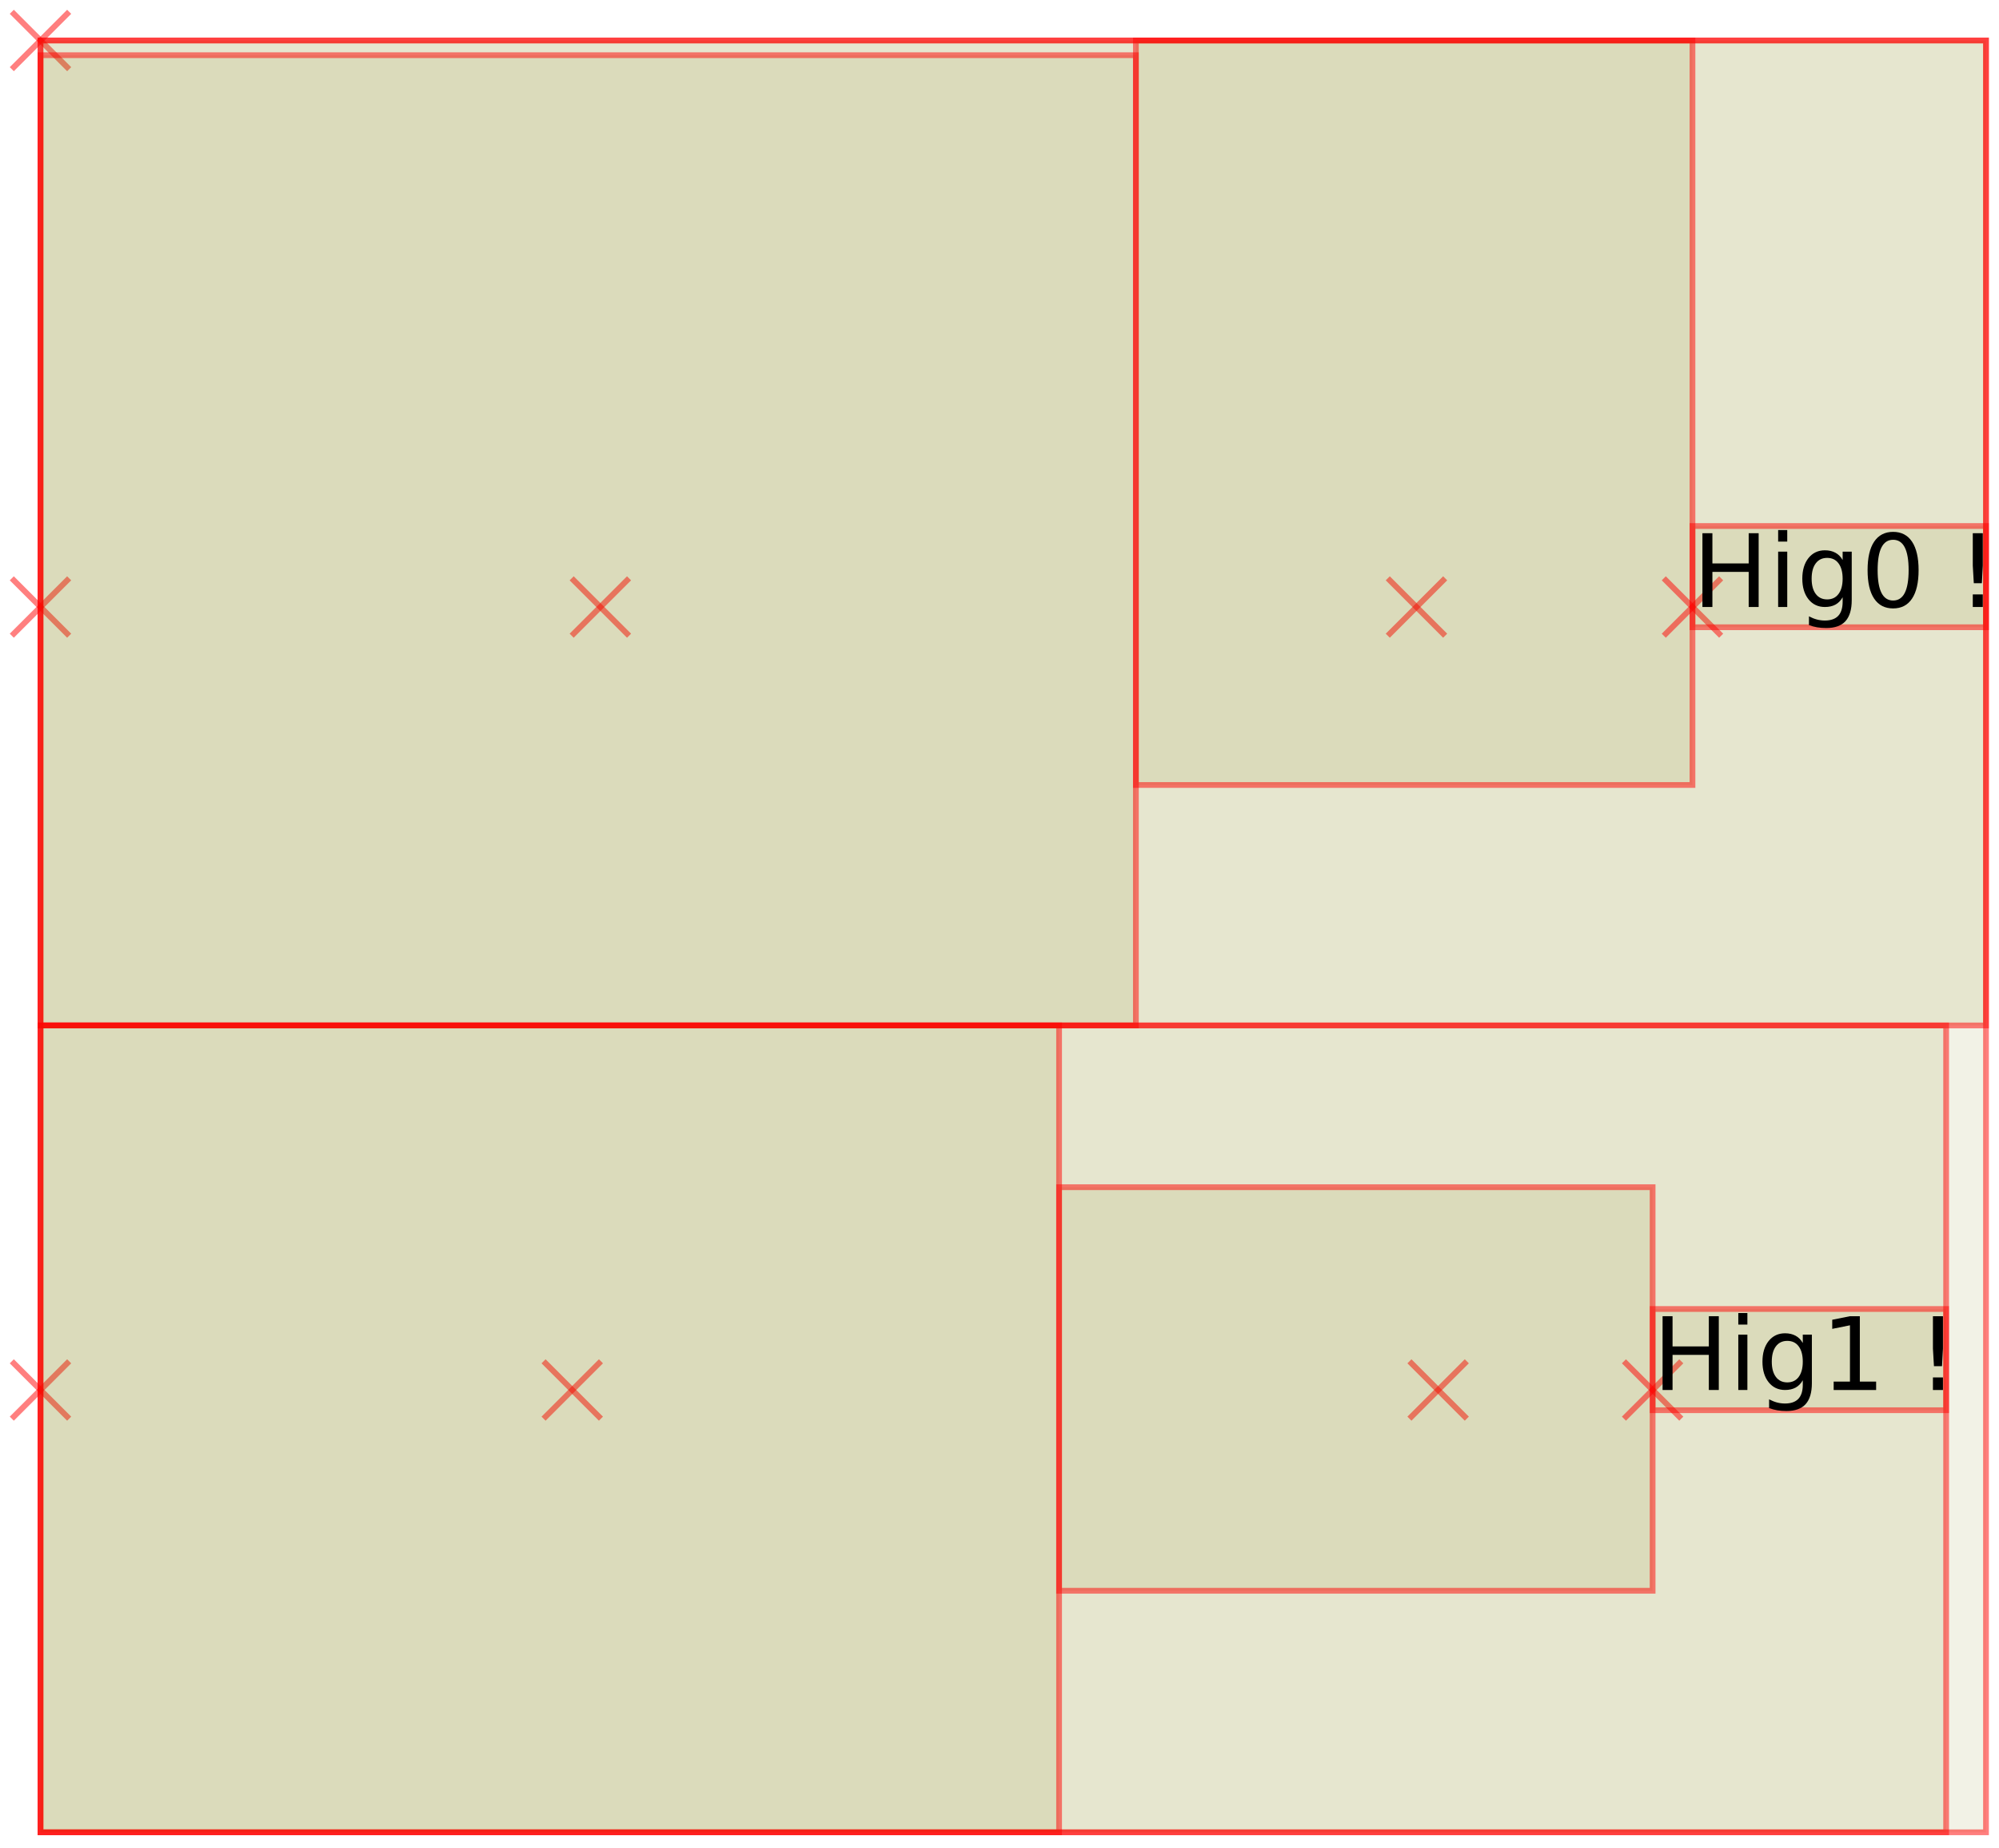
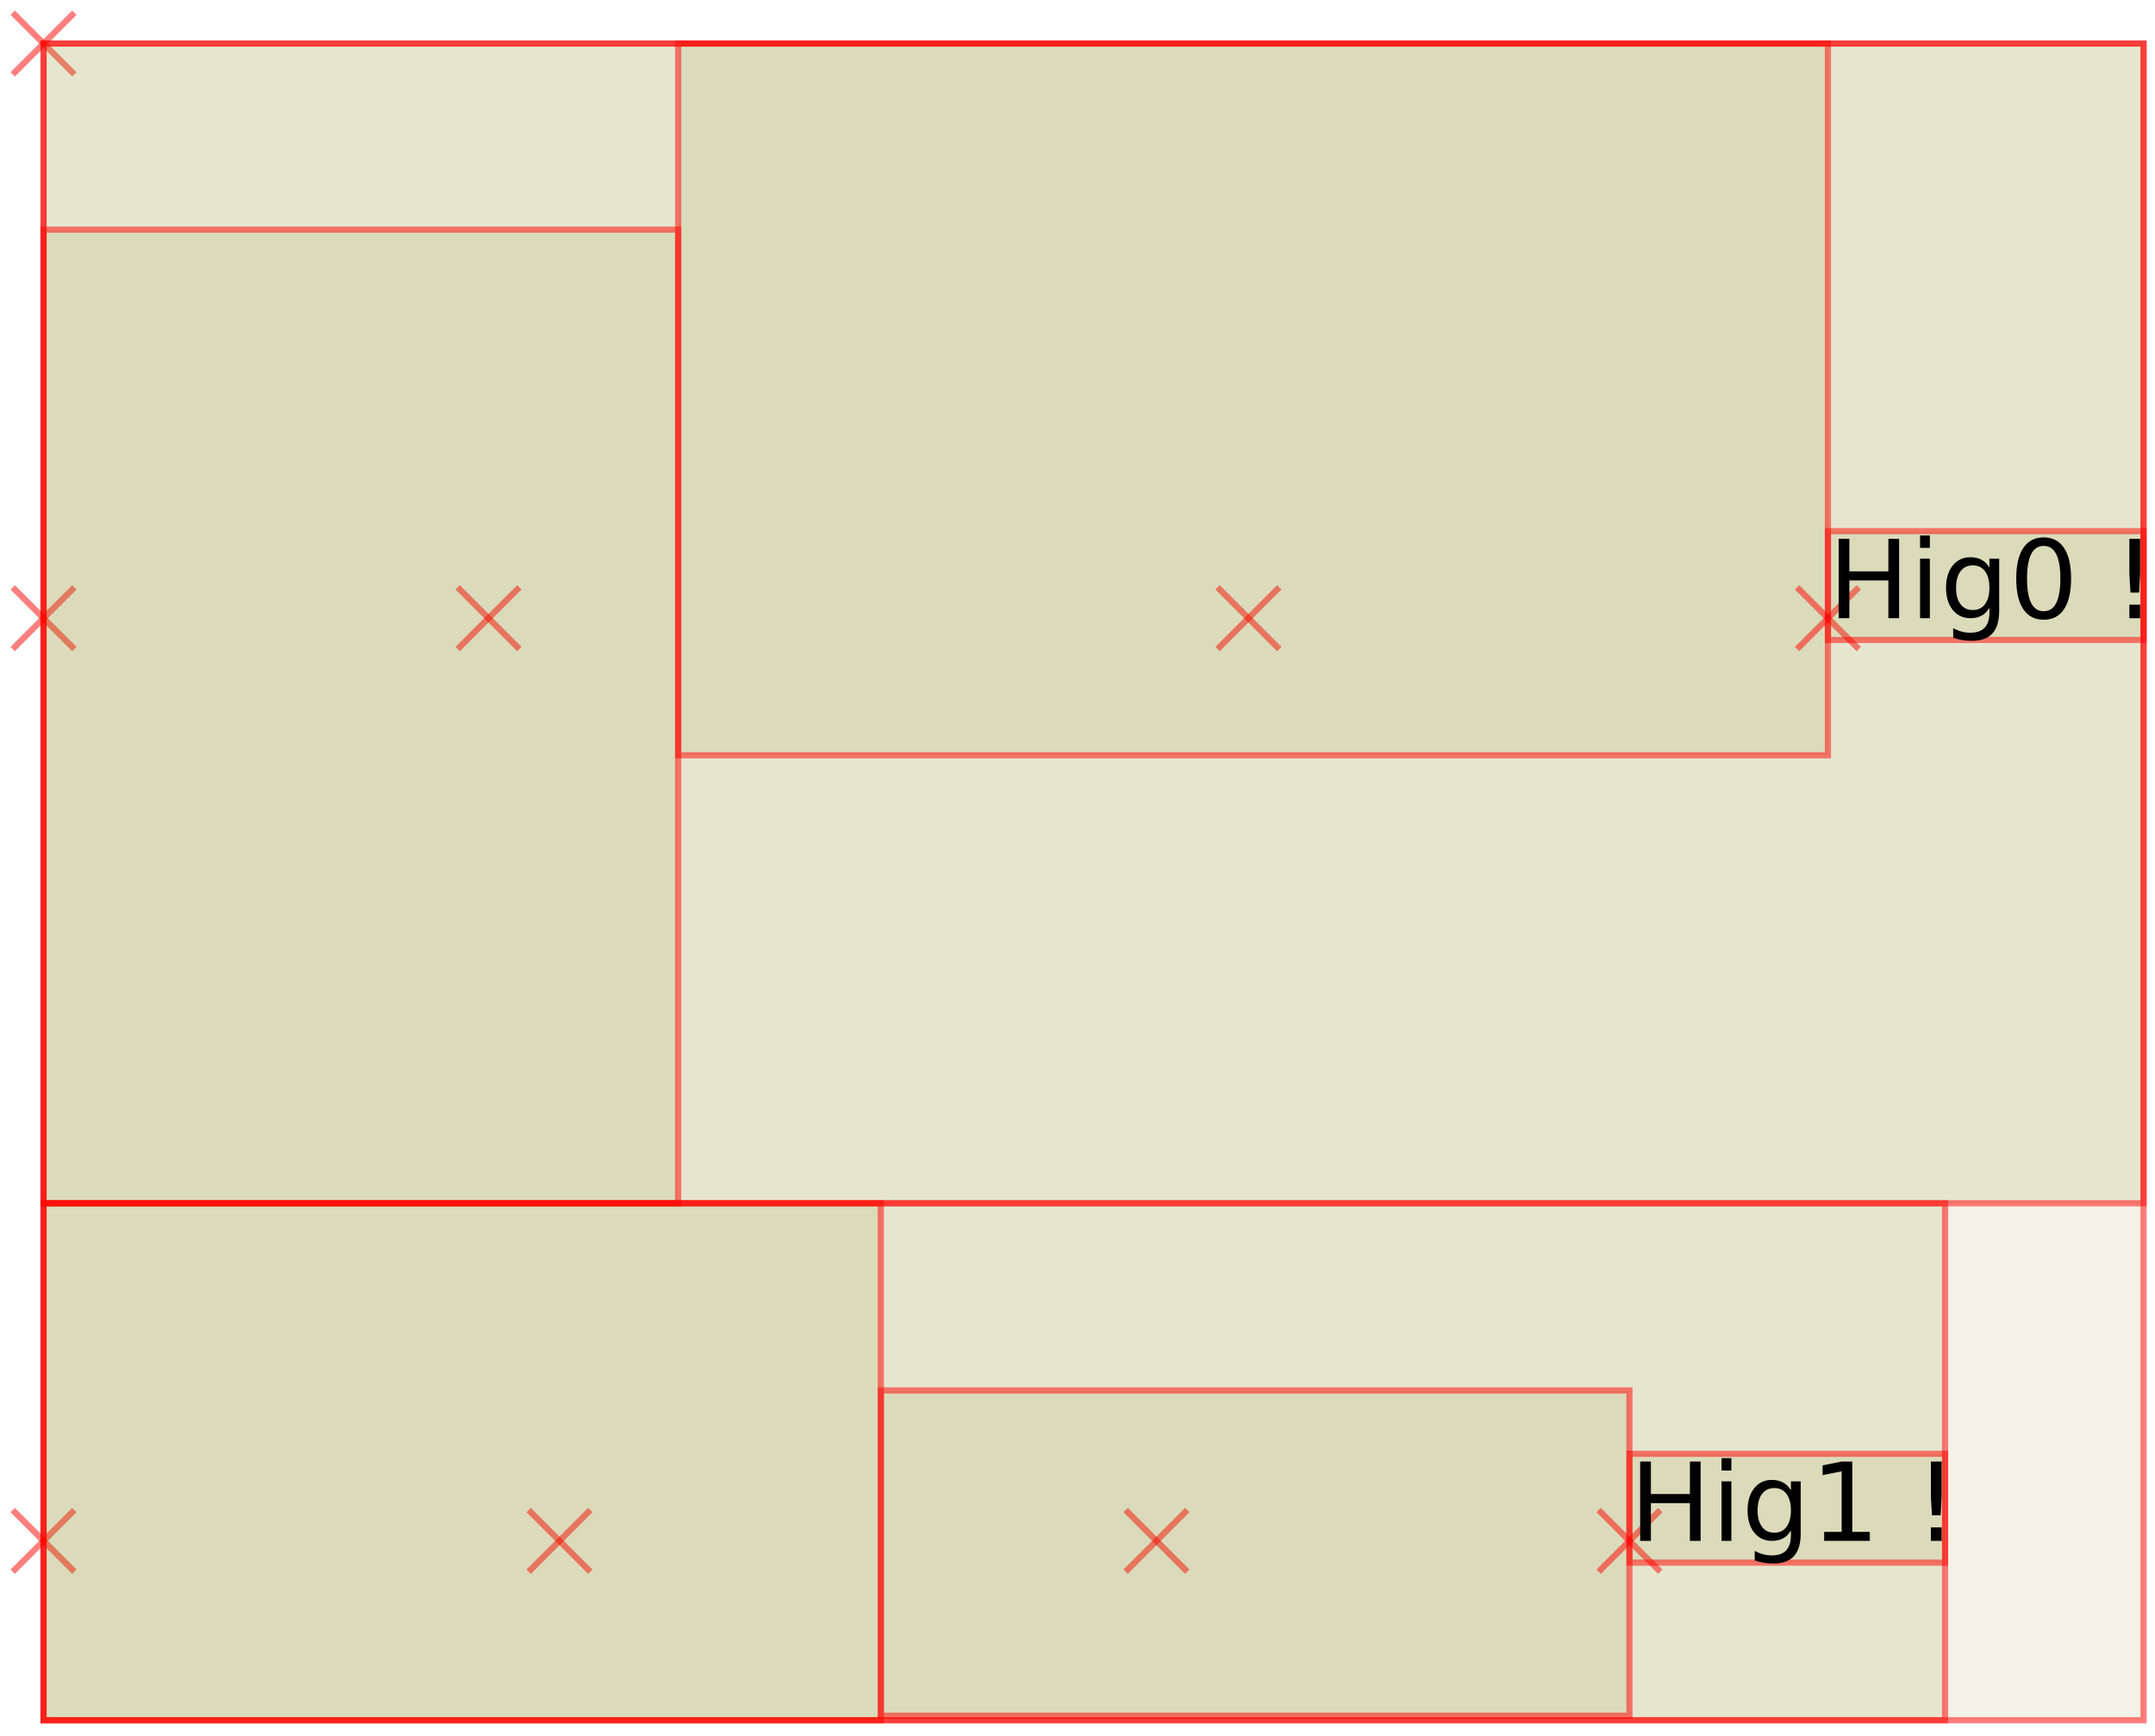
- <svg xmlns="http://www.w3.org/2000/svg" xmlns:xlink="http://www.w3.org/1999/xlink" width="395pt" height="365pt" viewBox="0 0 395 365" version="1.1">
+ <svg xmlns="http://www.w3.org/2000/svg" xmlns:xlink="http://www.w3.org/1999/xlink" width="396pt" height="319pt" viewBox="0 0 396 319" version="1.1">
  <defs>
    <g>
      <symbol overflow="visible" id="glyph0-0">
        <path style="stroke:none;" d="M 1 3.531 L 1 -14.109 L 11 -14.109 L 11 3.531 Z M 2.125 2.422 L 9.891 2.422 L 9.891 -12.984 L 2.125 -12.984 Z M 2.125 2.422 " />
      </symbol>
      <symbol overflow="visible" id="glyph0-1">
        <path style="stroke:none;" d="M 1.969 -14.578 L 3.938 -14.578 L 3.938 -8.609 L 11.109 -8.609 L 11.109 -14.578 L 13.078 -14.578 L 13.078 0 L 11.109 0 L 11.109 -6.938 L 3.938 -6.938 L 3.938 0 L 1.969 0 Z M 1.969 -14.578 " />
      </symbol>
      <symbol overflow="visible" id="glyph0-2">
        <path style="stroke:none;" d="M 1.891 -10.938 L 3.688 -10.938 L 3.688 0 L 1.891 0 Z M 1.891 -15.203 L 3.688 -15.203 L 3.688 -12.922 L 1.891 -12.922 Z M 1.891 -15.203 " />
      </symbol>
      <symbol overflow="visible" id="glyph0-3">
        <path style="stroke:none;" d="M 9.078 -5.594 C 9.078 -6.895 8.805 -7.906 8.266 -8.625 C 7.734 -9.344 6.984 -9.703 6.016 -9.703 C 5.055 -9.703 4.305 -9.344 3.766 -8.625 C 3.223 -7.906 2.953 -6.895 2.953 -5.594 C 2.953 -4.301 3.223 -3.297 3.766 -2.578 C 4.305 -1.859 5.055 -1.5 6.016 -1.5 C 6.984 -1.5 7.734 -1.859 8.266 -2.578 C 8.805 -3.297 9.078 -4.301 9.078 -5.594 Z M 10.875 -1.359 C 10.875 0.504 10.461 1.891 9.641 2.797 C 8.816 3.703 7.551 4.156 5.844 4.156 C 5.207 4.156 4.609 4.109 4.047 4.016 C 3.492 3.922 2.953 3.773 2.422 3.578 L 2.422 1.844 C 2.953 2.125 3.473 2.332 3.984 2.469 C 4.492 2.602 5.02 2.672 5.562 2.672 C 6.738 2.672 7.617 2.363 8.203 1.75 C 8.785 1.133 9.078 0.207 9.078 -1.031 L 9.078 -1.922 C 8.711 -1.273 8.238 -0.789 7.656 -0.469 C 7.07 -0.156 6.379 0 5.578 0 C 4.234 0 3.148 -0.508 2.328 -1.531 C 1.516 -2.551 1.109 -3.906 1.109 -5.594 C 1.109 -7.289 1.516 -8.648 2.328 -9.672 C 3.148 -10.691 4.234 -11.203 5.578 -11.203 C 6.379 -11.203 7.07 -11.039 7.656 -10.719 C 8.238 -10.406 8.711 -9.926 9.078 -9.281 L 9.078 -10.938 L 10.875 -10.938 Z M 10.875 -1.359 " />
      </symbol>
      <symbol overflow="visible" id="glyph0-4">
        <path style="stroke:none;" d="M 6.359 -13.281 C 5.336 -13.281 4.57 -12.781 4.062 -11.781 C 3.551 -10.781 3.297 -9.281 3.297 -7.281 C 3.297 -5.281 3.551 -3.781 4.062 -2.781 C 4.57 -1.781 5.336 -1.281 6.359 -1.281 C 7.379 -1.281 8.145 -1.781 8.656 -2.781 C 9.164 -3.781 9.422 -5.281 9.422 -7.281 C 9.422 -9.281 9.164 -10.781 8.656 -11.781 C 8.145 -12.781 7.379 -13.281 6.359 -13.281 Z M 6.359 -14.844 C 7.992 -14.844 9.238 -14.195 10.094 -12.906 C 10.957 -11.613 11.391 -9.738 11.391 -7.281 C 11.391 -4.82 10.957 -2.945 10.094 -1.656 C 9.238 -0.363 7.992 0.281 6.359 0.281 C 4.723 0.281 3.473 -0.363 2.609 -1.656 C 1.742 -2.945 1.312 -4.82 1.312 -7.281 C 1.312 -9.738 1.742 -11.613 2.609 -12.906 C 3.473 -14.195 4.723 -14.844 6.359 -14.844 Z M 6.359 -14.844 " />
      </symbol>
      <symbol overflow="visible" id="glyph0-5">
        <path style="stroke:none;" d="" />
      </symbol>
      <symbol overflow="visible" id="glyph0-6">
        <path style="stroke:none;" d="M 3.016 -2.484 L 5 -2.484 L 5 0 L 3.016 0 Z M 3.016 -14.578 L 5 -14.578 L 5 -8.188 L 4.812 -4.703 L 3.219 -4.703 L 3.016 -8.188 Z M 3.016 -14.578 " />
      </symbol>
      <symbol overflow="visible" id="glyph0-7">
        <path style="stroke:none;" d="M 2.484 -1.656 L 5.703 -1.656 L 5.703 -12.781 L 2.203 -12.078 L 2.203 -13.875 L 5.688 -14.578 L 7.656 -14.578 L 7.656 -1.656 L 10.875 -1.656 L 10.875 0 L 2.484 0 Z M 2.484 -1.656 " />
      </symbol>
    </g>
  </defs>
  <g id="surface284">
    <path style="fill:none;stroke-width:0.567;stroke-linecap:butt;stroke-linejoin:miter;stroke:rgb(100%,0%,0%);stroke-opacity:0.5;stroke-miterlimit:10;" d="M -2.834 2.834 L 2.834 -2.834 " transform="matrix(2,0,0,2,8,8)" />
    <path style="fill:none;stroke-width:0.567;stroke-linecap:butt;stroke-linejoin:miter;stroke:rgb(100%,0%,0%);stroke-opacity:0.5;stroke-miterlimit:10;" d="M 2.834 2.834 L -2.834 -2.834 " transform="matrix(2,0,0,2,8,8)" />
-     <path style="fill-rule:nonzero;fill:rgb(50%,50%,0%);fill-opacity:0.1;stroke-width:0.567;stroke-linecap:butt;stroke-linejoin:miter;stroke:rgb(100%,0%,0%);stroke-opacity:0.5;stroke-miterlimit:10;" d="M 0 177.018 L 192.215 177.018 L 192.215 0 L 0 0 Z M 0 177.018 " transform="matrix(2,0,0,2,8,8)" />
-     <path style="fill:none;stroke-width:0.567;stroke-linecap:butt;stroke-linejoin:miter;stroke:rgb(100%,0%,0%);stroke-opacity:0.5;stroke-miterlimit:10;" d="M -2.834 58.803 L 2.834 53.133 " transform="matrix(2,0,0,2,8,8)" />
-     <path style="fill:none;stroke-width:0.567;stroke-linecap:butt;stroke-linejoin:miter;stroke:rgb(100%,0%,0%);stroke-opacity:0.5;stroke-miterlimit:10;" d="M 2.834 58.803 L -2.834 53.133 " transform="matrix(2,0,0,2,8,8)" />
-     <path style="fill-rule:nonzero;fill:rgb(50%,50%,0%);fill-opacity:0.1;stroke-width:0.567;stroke-linecap:butt;stroke-linejoin:miter;stroke:rgb(100%,0%,0%);stroke-opacity:0.5;stroke-miterlimit:10;" d="M 0 97.307 L 192.215 97.307 L 192.215 0 L 0 0 Z M 0 97.307 " transform="matrix(2,0,0,2,8,8)" />
-     <path style="fill:none;stroke-width:0.567;stroke-linecap:butt;stroke-linejoin:miter;stroke:rgb(100%,0%,0%);stroke-opacity:0.5;stroke-miterlimit:10;" d="M 52.48 58.803 L 58.15 53.133 " transform="matrix(2,0,0,2,8,8)" />
-     <path style="fill:none;stroke-width:0.567;stroke-linecap:butt;stroke-linejoin:miter;stroke:rgb(100%,0%,0%);stroke-opacity:0.5;stroke-miterlimit:10;" d="M 58.15 58.803 L 52.48 53.133 " transform="matrix(2,0,0,2,8,8)" />
-     <path style="fill-rule:nonzero;fill:rgb(50%,50%,0%);fill-opacity:0.1;stroke-width:0.567;stroke-linecap:butt;stroke-linejoin:miter;stroke:rgb(100%,0%,0%);stroke-opacity:0.5;stroke-miterlimit:10;" d="M 0 97.307 L 108.225 97.307 L 108.225 1.453 L 0 1.453 Z M 0 97.307 " transform="matrix(2,0,0,2,8,8)" />
-     <path style="fill:none;stroke-width:0.567;stroke-linecap:butt;stroke-linejoin:miter;stroke:rgb(100%,0%,0%);stroke-opacity:0.5;stroke-miterlimit:10;" d="M 133.111 58.803 L 138.781 53.133 " transform="matrix(2,0,0,2,8,8)" />
-     <path style="fill:none;stroke-width:0.567;stroke-linecap:butt;stroke-linejoin:miter;stroke:rgb(100%,0%,0%);stroke-opacity:0.5;stroke-miterlimit:10;" d="M 138.781 58.803 L 133.111 53.133 " transform="matrix(2,0,0,2,8,8)" />
-     <path style="fill-rule:nonzero;fill:rgb(50%,50%,0%);fill-opacity:0.1;stroke-width:0.567;stroke-linecap:butt;stroke-linejoin:miter;stroke:rgb(100%,0%,0%);stroke-opacity:0.5;stroke-miterlimit:10;" d="M 108.225 73.551 L 163.215 73.551 L 163.215 0 L 108.225 0 Z M 108.225 73.551 " transform="matrix(2,0,0,2,8,8)" />
-     <path style="fill:none;stroke-width:0.567;stroke-linecap:butt;stroke-linejoin:miter;stroke:rgb(100%,0%,0%);stroke-opacity:0.5;stroke-miterlimit:10;" d="M 160.381 58.803 L 166.049 53.133 " transform="matrix(2,0,0,2,8,8)" />
-     <path style="fill:none;stroke-width:0.567;stroke-linecap:butt;stroke-linejoin:miter;stroke:rgb(100%,0%,0%);stroke-opacity:0.5;stroke-miterlimit:10;" d="M 166.049 58.803 L 160.381 53.133 " transform="matrix(2,0,0,2,8,8)" />
-     <path style="fill-rule:nonzero;fill:rgb(50%,50%,0%);fill-opacity:0.1;stroke-width:0.567;stroke-linecap:butt;stroke-linejoin:miter;stroke:rgb(100%,0%,0%);stroke-opacity:0.5;stroke-miterlimit:10;" d="M 163.215 57.967 L 192.215 57.967 L 192.215 47.967 L 163.215 47.967 Z M 163.215 57.967 " transform="matrix(2,0,0,2,8,8)" />
+     <path style="fill-rule:nonzero;fill:rgb(50%,50%,0%);fill-opacity:0.1;stroke-width:0.567;stroke-linecap:butt;stroke-linejoin:miter;stroke:rgb(100%,0%,0%);stroke-opacity:0.5;stroke-miterlimit:10;" d="M 0 154.061 L 192.949 154.061 L 192.949 0 L 0 0 Z M 0 154.061 " transform="matrix(2,0,0,2,8,8)" />
+     <path style="fill:none;stroke-width:0.567;stroke-linecap:butt;stroke-linejoin:miter;stroke:rgb(100%,0%,0%);stroke-opacity:0.5;stroke-miterlimit:10;" d="M -2.834 55.637 L 2.834 49.967 " transform="matrix(2,0,0,2,8,8)" />
+     <path style="fill:none;stroke-width:0.567;stroke-linecap:butt;stroke-linejoin:miter;stroke:rgb(100%,0%,0%);stroke-opacity:0.5;stroke-miterlimit:10;" d="M 2.834 55.637 L -2.834 49.967 " transform="matrix(2,0,0,2,8,8)" />
+     <path style="fill-rule:nonzero;fill:rgb(50%,50%,0%);fill-opacity:0.1;stroke-width:0.567;stroke-linecap:butt;stroke-linejoin:miter;stroke:rgb(100%,0%,0%);stroke-opacity:0.5;stroke-miterlimit:10;" d="M 0 106.561 L 192.949 106.561 L 192.949 0 L 0 0 Z M 0 106.561 " transform="matrix(2,0,0,2,8,8)" />
+     <path style="fill:none;stroke-width:0.567;stroke-linecap:butt;stroke-linejoin:miter;stroke:rgb(100%,0%,0%);stroke-opacity:0.5;stroke-miterlimit:10;" d="M 38.049 55.637 L 43.719 49.967 " transform="matrix(2,0,0,2,8,8)" />
+     <path style="fill:none;stroke-width:0.567;stroke-linecap:butt;stroke-linejoin:miter;stroke:rgb(100%,0%,0%);stroke-opacity:0.5;stroke-miterlimit:10;" d="M 43.719 55.637 L 38.049 49.967 " transform="matrix(2,0,0,2,8,8)" />
+     <path style="fill-rule:nonzero;fill:rgb(50%,50%,0%);fill-opacity:0.1;stroke-width:0.567;stroke-linecap:butt;stroke-linejoin:miter;stroke:rgb(100%,0%,0%);stroke-opacity:0.5;stroke-miterlimit:10;" d="M 0 106.561 L 58.312 106.561 L 58.312 17.094 L 0 17.094 Z M 0 106.561 " transform="matrix(2,0,0,2,8,8)" />
+     <path style="fill:none;stroke-width:0.567;stroke-linecap:butt;stroke-linejoin:miter;stroke:rgb(100%,0%,0%);stroke-opacity:0.5;stroke-miterlimit:10;" d="M 107.869 55.637 L 113.539 49.967 " transform="matrix(2,0,0,2,8,8)" />
+     <path style="fill:none;stroke-width:0.567;stroke-linecap:butt;stroke-linejoin:miter;stroke:rgb(100%,0%,0%);stroke-opacity:0.5;stroke-miterlimit:10;" d="M 113.539 55.637 L 107.869 49.967 " transform="matrix(2,0,0,2,8,8)" />
+     <path style="fill-rule:nonzero;fill:rgb(50%,50%,0%);fill-opacity:0.1;stroke-width:0.567;stroke-linecap:butt;stroke-linejoin:miter;stroke:rgb(100%,0%,0%);stroke-opacity:0.5;stroke-miterlimit:10;" d="M 58.312 65.398 L 163.949 65.398 L 163.949 0 L 58.312 0 Z M 58.312 65.398 " transform="matrix(2,0,0,2,8,8)" />
+     <path style="fill:none;stroke-width:0.567;stroke-linecap:butt;stroke-linejoin:miter;stroke:rgb(100%,0%,0%);stroke-opacity:0.5;stroke-miterlimit:10;" d="M 161.115 55.637 L 166.783 49.967 " transform="matrix(2,0,0,2,8,8)" />
+     <path style="fill:none;stroke-width:0.567;stroke-linecap:butt;stroke-linejoin:miter;stroke:rgb(100%,0%,0%);stroke-opacity:0.5;stroke-miterlimit:10;" d="M 166.783 55.637 L 161.115 49.967 " transform="matrix(2,0,0,2,8,8)" />
+     <path style="fill-rule:nonzero;fill:rgb(50%,50%,0%);fill-opacity:0.1;stroke-width:0.567;stroke-linecap:butt;stroke-linejoin:miter;stroke:rgb(100%,0%,0%);stroke-opacity:0.5;stroke-miterlimit:10;" d="M 163.949 54.801 L 192.949 54.801 L 192.949 44.801 L 163.949 44.801 Z M 163.949 54.801 " transform="matrix(2,0,0,2,8,8)" />
    <g style="fill:rgb(0%,0%,0%);fill-opacity:1;">
-       <use xlink:href="#glyph0-1" x="334.43" y="119.934" />
-       <use xlink:href="#glyph0-2" x="349.469" y="119.934" />
-       <use xlink:href="#glyph0-3" x="355.025" y="119.934" />
-       <use xlink:href="#glyph0-4" x="367.721" y="119.934" />
-       <use xlink:href="#glyph0-5" x="380.445" y="119.934" />
-       <use xlink:href="#glyph0-6" x="386.803" y="119.934" />
+       <use xlink:href="#glyph0-1" x="335.898" y="113.602" />
+       <use xlink:href="#glyph0-2" x="350.938" y="113.602" />
+       <use xlink:href="#glyph0-3" x="356.494" y="113.602" />
+       <use xlink:href="#glyph0-4" x="369.189" y="113.602" />
+       <use xlink:href="#glyph0-5" x="381.914" y="113.602" />
+       <use xlink:href="#glyph0-6" x="388.271" y="113.602" />
    </g>
-     <path style="fill:none;stroke-width:0.567;stroke-linecap:butt;stroke-linejoin:miter;stroke:rgb(100%,0%,0%);stroke-opacity:0.5;stroke-miterlimit:10;" d="M -2.834 136.154 L 2.834 130.486 " transform="matrix(2,0,0,2,8,8)" />
-     <path style="fill:none;stroke-width:0.567;stroke-linecap:butt;stroke-linejoin:miter;stroke:rgb(100%,0%,0%);stroke-opacity:0.5;stroke-miterlimit:10;" d="M 2.834 136.154 L -2.834 130.486 " transform="matrix(2,0,0,2,8,8)" />
-     <path style="fill-rule:nonzero;fill:rgb(50%,50%,0%);fill-opacity:0.1;stroke-width:0.567;stroke-linecap:butt;stroke-linejoin:miter;stroke:rgb(100%,0%,0%);stroke-opacity:0.5;stroke-miterlimit:10;" d="M 0 177.018 L 188.277 177.018 L 188.277 97.307 L 0 97.307 Z M 0 177.018 " transform="matrix(2,0,0,2,8,8)" />
-     <path style="fill:none;stroke-width:0.567;stroke-linecap:butt;stroke-linejoin:miter;stroke:rgb(100%,0%,0%);stroke-opacity:0.5;stroke-miterlimit:10;" d="M 49.703 136.154 L 55.373 130.486 " transform="matrix(2,0,0,2,8,8)" />
-     <path style="fill:none;stroke-width:0.567;stroke-linecap:butt;stroke-linejoin:miter;stroke:rgb(100%,0%,0%);stroke-opacity:0.5;stroke-miterlimit:10;" d="M 55.373 136.154 L 49.703 130.486 " transform="matrix(2,0,0,2,8,8)" />
-     <path style="fill-rule:nonzero;fill:rgb(50%,50%,0%);fill-opacity:0.1;stroke-width:0.567;stroke-linecap:butt;stroke-linejoin:miter;stroke:rgb(100%,0%,0%);stroke-opacity:0.5;stroke-miterlimit:10;" d="M 0 177.018 L 100.637 177.018 L 100.637 97.307 L 0 97.307 Z M 0 177.018 " transform="matrix(2,0,0,2,8,8)" />
-     <path style="fill:none;stroke-width:0.567;stroke-linecap:butt;stroke-linejoin:miter;stroke:rgb(100%,0%,0%);stroke-opacity:0.5;stroke-miterlimit:10;" d="M 135.25 136.154 L 140.92 130.486 " transform="matrix(2,0,0,2,8,8)" />
-     <path style="fill:none;stroke-width:0.567;stroke-linecap:butt;stroke-linejoin:miter;stroke:rgb(100%,0%,0%);stroke-opacity:0.5;stroke-miterlimit:10;" d="M 140.92 136.154 L 135.25 130.486 " transform="matrix(2,0,0,2,8,8)" />
-     <path style="fill-rule:nonzero;fill:rgb(50%,50%,0%);fill-opacity:0.1;stroke-width:0.567;stroke-linecap:butt;stroke-linejoin:miter;stroke:rgb(100%,0%,0%);stroke-opacity:0.5;stroke-miterlimit:10;" d="M 100.637 153.154 L 159.277 153.154 L 159.277 113.287 L 100.637 113.287 Z M 100.637 153.154 " transform="matrix(2,0,0,2,8,8)" />
-     <path style="fill:none;stroke-width:0.567;stroke-linecap:butt;stroke-linejoin:miter;stroke:rgb(100%,0%,0%);stroke-opacity:0.5;stroke-miterlimit:10;" d="M 156.443 136.154 L 162.111 130.486 " transform="matrix(2,0,0,2,8,8)" />
-     <path style="fill:none;stroke-width:0.567;stroke-linecap:butt;stroke-linejoin:miter;stroke:rgb(100%,0%,0%);stroke-opacity:0.5;stroke-miterlimit:10;" d="M 162.111 136.154 L 156.443 130.486 " transform="matrix(2,0,0,2,8,8)" />
-     <path style="fill-rule:nonzero;fill:rgb(50%,50%,0%);fill-opacity:0.1;stroke-width:0.567;stroke-linecap:butt;stroke-linejoin:miter;stroke:rgb(100%,0%,0%);stroke-opacity:0.5;stroke-miterlimit:10;" d="M 159.277 135.32 L 188.277 135.32 L 188.277 125.32 L 159.277 125.32 Z M 159.277 135.32 " transform="matrix(2,0,0,2,8,8)" />
+     <path style="fill:none;stroke-width:0.567;stroke-linecap:butt;stroke-linejoin:miter;stroke:rgb(100%,0%,0%);stroke-opacity:0.5;stroke-miterlimit:10;" d="M -2.834 140.414 L 2.834 134.746 " transform="matrix(2,0,0,2,8,8)" />
+     <path style="fill:none;stroke-width:0.567;stroke-linecap:butt;stroke-linejoin:miter;stroke:rgb(100%,0%,0%);stroke-opacity:0.5;stroke-miterlimit:10;" d="M 2.834 140.414 L -2.834 134.746 " transform="matrix(2,0,0,2,8,8)" />
+     <path style="fill-rule:nonzero;fill:rgb(50%,50%,0%);fill-opacity:0.1;stroke-width:0.567;stroke-linecap:butt;stroke-linejoin:miter;stroke:rgb(100%,0%,0%);stroke-opacity:0.5;stroke-miterlimit:10;" d="M 0 154.061 L 174.713 154.061 L 174.713 106.561 L 0 106.561 Z M 0 154.061 " transform="matrix(2,0,0,2,8,8)" />
+     <path style="fill:none;stroke-width:0.567;stroke-linecap:butt;stroke-linejoin:miter;stroke:rgb(100%,0%,0%);stroke-opacity:0.5;stroke-miterlimit:10;" d="M 44.572 140.414 L 50.24 134.746 " transform="matrix(2,0,0,2,8,8)" />
+     <path style="fill:none;stroke-width:0.567;stroke-linecap:butt;stroke-linejoin:miter;stroke:rgb(100%,0%,0%);stroke-opacity:0.5;stroke-miterlimit:10;" d="M 50.24 140.414 L 44.572 134.746 " transform="matrix(2,0,0,2,8,8)" />
+     <path style="fill-rule:nonzero;fill:rgb(50%,50%,0%);fill-opacity:0.1;stroke-width:0.567;stroke-linecap:butt;stroke-linejoin:miter;stroke:rgb(100%,0%,0%);stroke-opacity:0.5;stroke-miterlimit:10;" d="M 0 154.061 L 76.93 154.061 L 76.93 106.561 L 0 106.561 Z M 0 154.061 " transform="matrix(2,0,0,2,8,8)" />
+     <path style="fill:none;stroke-width:0.567;stroke-linecap:butt;stroke-linejoin:miter;stroke:rgb(100%,0%,0%);stroke-opacity:0.5;stroke-miterlimit:10;" d="M 99.418 140.414 L 105.088 134.746 " transform="matrix(2,0,0,2,8,8)" />
+     <path style="fill:none;stroke-width:0.567;stroke-linecap:butt;stroke-linejoin:miter;stroke:rgb(100%,0%,0%);stroke-opacity:0.5;stroke-miterlimit:10;" d="M 105.088 140.414 L 99.418 134.746 " transform="matrix(2,0,0,2,8,8)" />
+     <path style="fill-rule:nonzero;fill:rgb(50%,50%,0%);fill-opacity:0.1;stroke-width:0.567;stroke-linecap:butt;stroke-linejoin:miter;stroke:rgb(100%,0%,0%);stroke-opacity:0.5;stroke-miterlimit:10;" d="M 76.93 153.645 L 145.713 153.645 L 145.713 123.758 L 76.93 123.758 Z M 76.93 153.645 " transform="matrix(2,0,0,2,8,8)" />
+     <path style="fill:none;stroke-width:0.567;stroke-linecap:butt;stroke-linejoin:miter;stroke:rgb(100%,0%,0%);stroke-opacity:0.5;stroke-miterlimit:10;" d="M 142.879 140.414 L 148.549 134.746 " transform="matrix(2,0,0,2,8,8)" />
+     <path style="fill:none;stroke-width:0.567;stroke-linecap:butt;stroke-linejoin:miter;stroke:rgb(100%,0%,0%);stroke-opacity:0.5;stroke-miterlimit:10;" d="M 148.549 140.414 L 142.879 134.746 " transform="matrix(2,0,0,2,8,8)" />
+     <path style="fill-rule:nonzero;fill:rgb(50%,50%,0%);fill-opacity:0.1;stroke-width:0.567;stroke-linecap:butt;stroke-linejoin:miter;stroke:rgb(100%,0%,0%);stroke-opacity:0.5;stroke-miterlimit:10;" d="M 145.713 139.58 L 174.713 139.58 L 174.713 129.58 L 145.713 129.58 Z M 145.713 139.58 " transform="matrix(2,0,0,2,8,8)" />
    <g style="fill:rgb(0%,0%,0%);fill-opacity:1;">
-       <use xlink:href="#glyph0-1" x="326.555" y="274.641" />
-       <use xlink:href="#glyph0-2" x="341.594" y="274.641" />
-       <use xlink:href="#glyph0-3" x="347.15" y="274.641" />
-       <use xlink:href="#glyph0-7" x="359.846" y="274.641" />
-       <use xlink:href="#glyph0-5" x="372.57" y="274.641" />
-       <use xlink:href="#glyph0-6" x="378.928" y="274.641" />
+       <use xlink:href="#glyph0-1" x="299.426" y="283.16" />
+       <use xlink:href="#glyph0-2" x="314.465" y="283.16" />
+       <use xlink:href="#glyph0-3" x="320.021" y="283.16" />
+       <use xlink:href="#glyph0-7" x="332.717" y="283.16" />
+       <use xlink:href="#glyph0-5" x="345.441" y="283.16" />
+       <use xlink:href="#glyph0-6" x="351.799" y="283.16" />
    </g>
  </g>
</svg>
